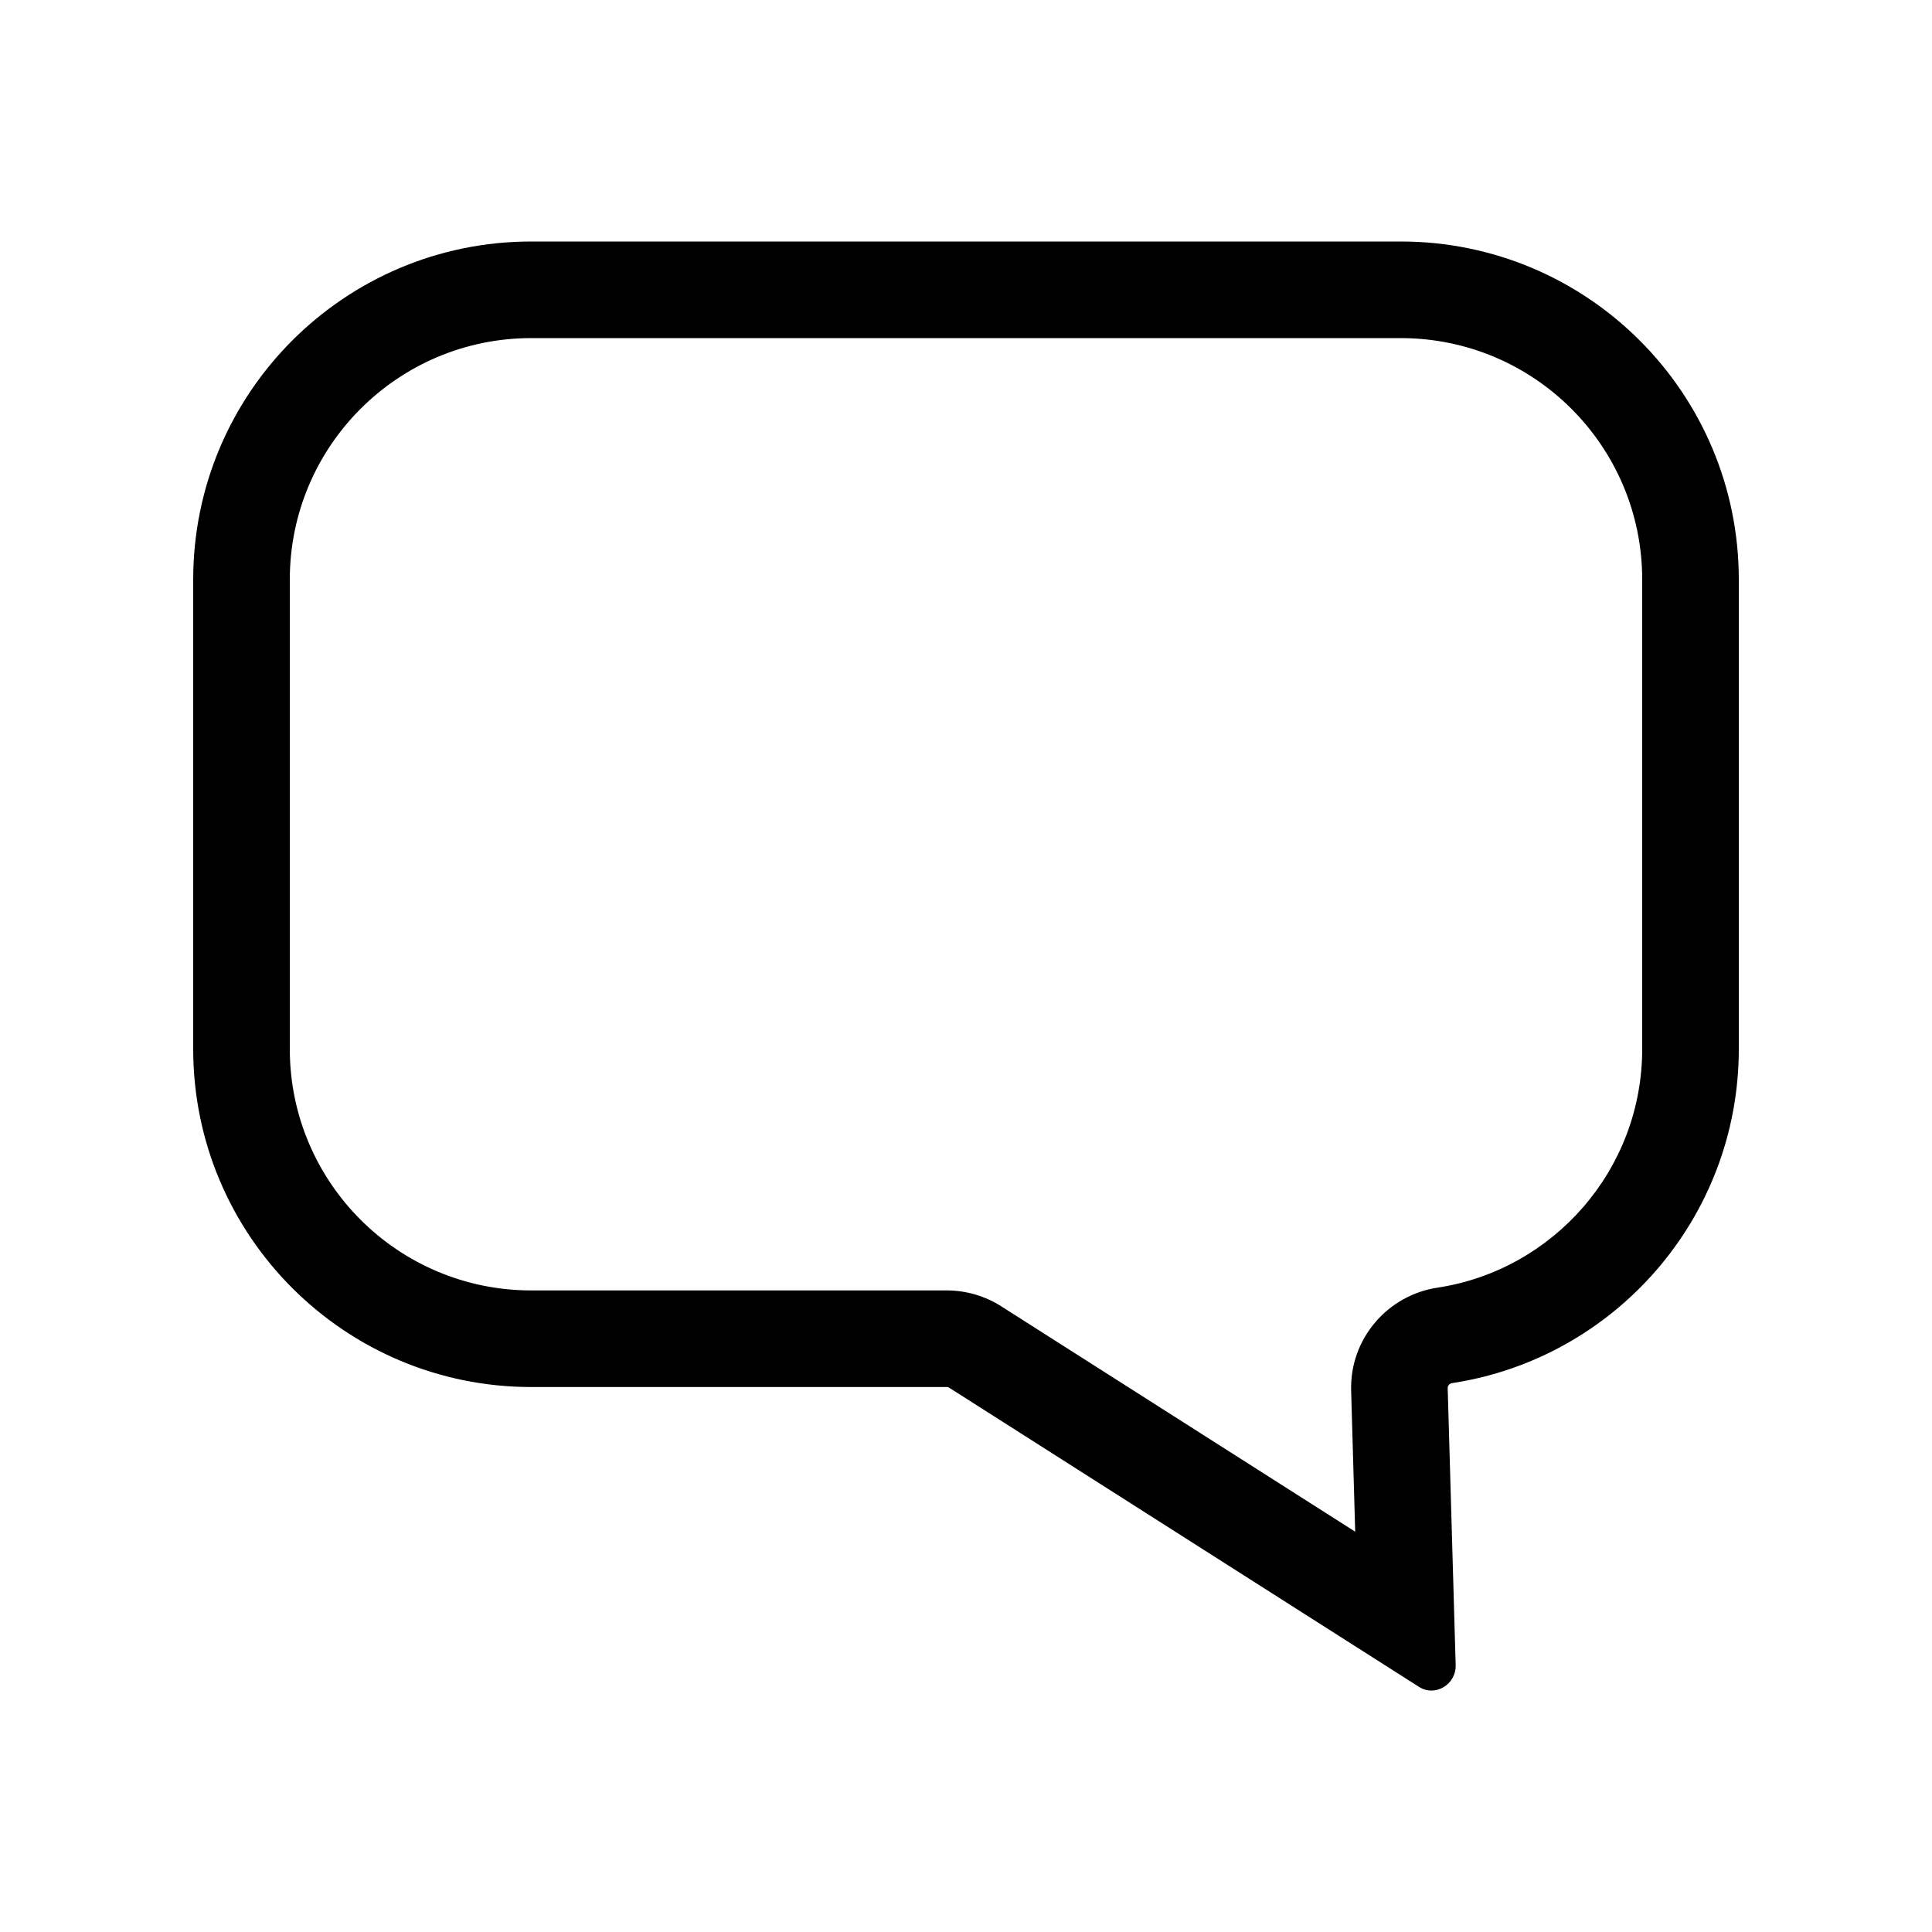
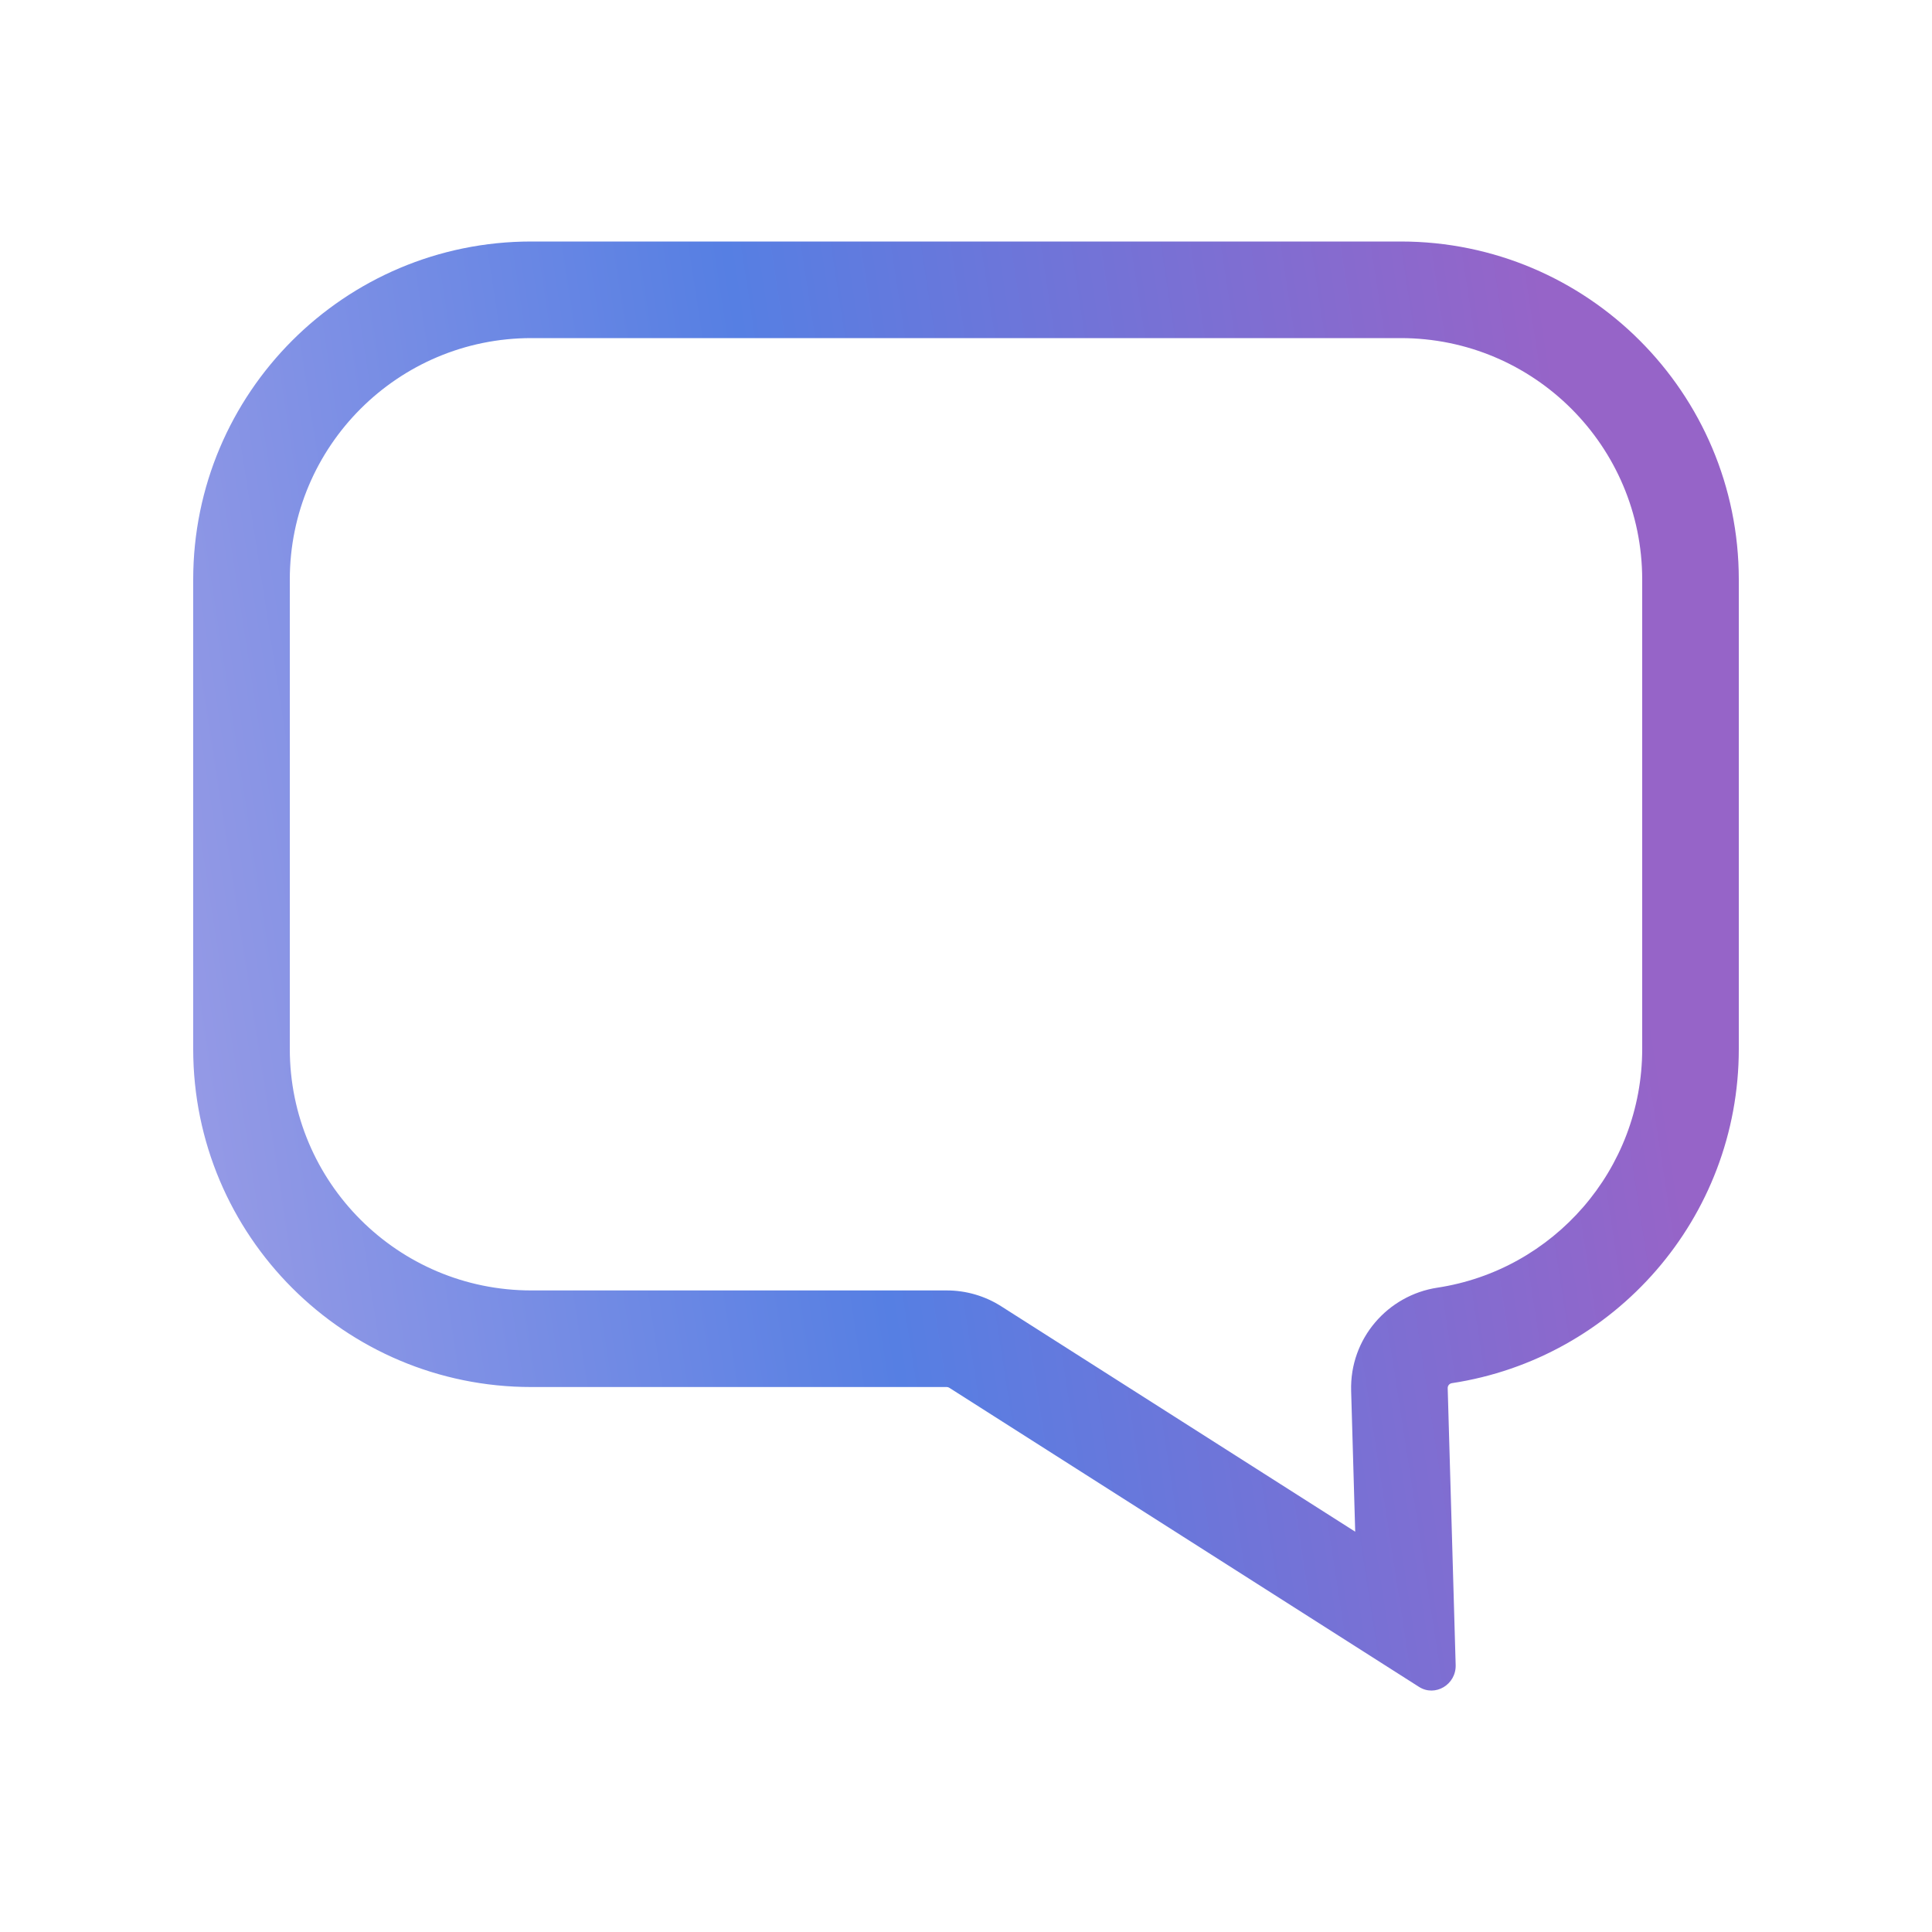
<svg xmlns="http://www.w3.org/2000/svg" width="40" height="40" viewBox="0 0 40 40" fill="none">
-   <path fill-rule="evenodd" clip-rule="evenodd" d="M20.73 27.046L28.058 31.712L27.974 28.797C27.942 27.714 28.732 26.816 29.759 26.66C32.16 26.296 34 24.219 34 21.717V12C34 9.239 31.761 7 29 7H11C8.239 7 6 9.239 6 12V21.717C6 24.478 8.239 26.717 11 26.717H19.602C20.001 26.717 20.393 26.831 20.73 27.046ZM29.973 28.74C29.971 28.689 30.009 28.645 30.059 28.637C33.423 28.127 36 25.223 36 21.717V12C36 8.134 32.866 5 29 5H11C7.134 5 4 8.134 4 12V21.717C4 25.583 7.134 28.717 11 28.717H19.602C19.621 28.717 19.639 28.722 19.655 28.733L29.379 34.925C29.713 35.138 30.149 34.878 30.138 34.473L29.973 28.74Z" fill="url(#paint0_linear_583_4508)" />
+   <path fill-rule="evenodd" clip-rule="evenodd" d="M20.73 27.046L28.058 31.712L27.974 28.797C27.942 27.714 28.732 26.816 29.759 26.66C32.16 26.296 34 24.219 34 21.717V12C34 9.239 31.761 7 29 7H11C8.239 7 6 9.239 6 12V21.717C6 24.478 8.239 26.717 11 26.717H19.602C20.001 26.717 20.393 26.831 20.73 27.046ZM29.973 28.74C29.971 28.689 30.009 28.645 30.059 28.637C33.423 28.127 36 25.223 36 21.717V12C36 8.134 32.866 5 29 5H11C7.134 5 4 8.134 4 12V21.717C4 25.583 7.134 28.717 11 28.717H19.602C19.621 28.717 19.639 28.722 19.655 28.733L29.379 34.925C29.713 35.138 30.149 34.878 30.138 34.473L29.973 28.74Z" fill="url(#paint0_linear_625_929)" />
  <defs>
-     <linearGradient id="paint0_linear_583_4508" x1="4" y1="35.001" x2="39.773" y2="29.489" gradientUnits="userSpaceOnUse">
-       <stop stopColor="#9D9DE6" />
-       <stop offset="0.427" stopColor="#567FE3" />
-       <stop offset="0.885" stopColor="#9664C8" />
+     <linearGradient id="paint0_linear_625_929" x1="4" y1="35.001" x2="39.773" y2="29.489" gradientUnits="userSpaceOnUse">
+       <stop stop-color="#9D9DE6" />
+       <stop offset="0.427" stop-color="#567FE3" />
+       <stop offset="0.885" stop-color="#9664C8" />
    </linearGradient>
  </defs>
</svg>
